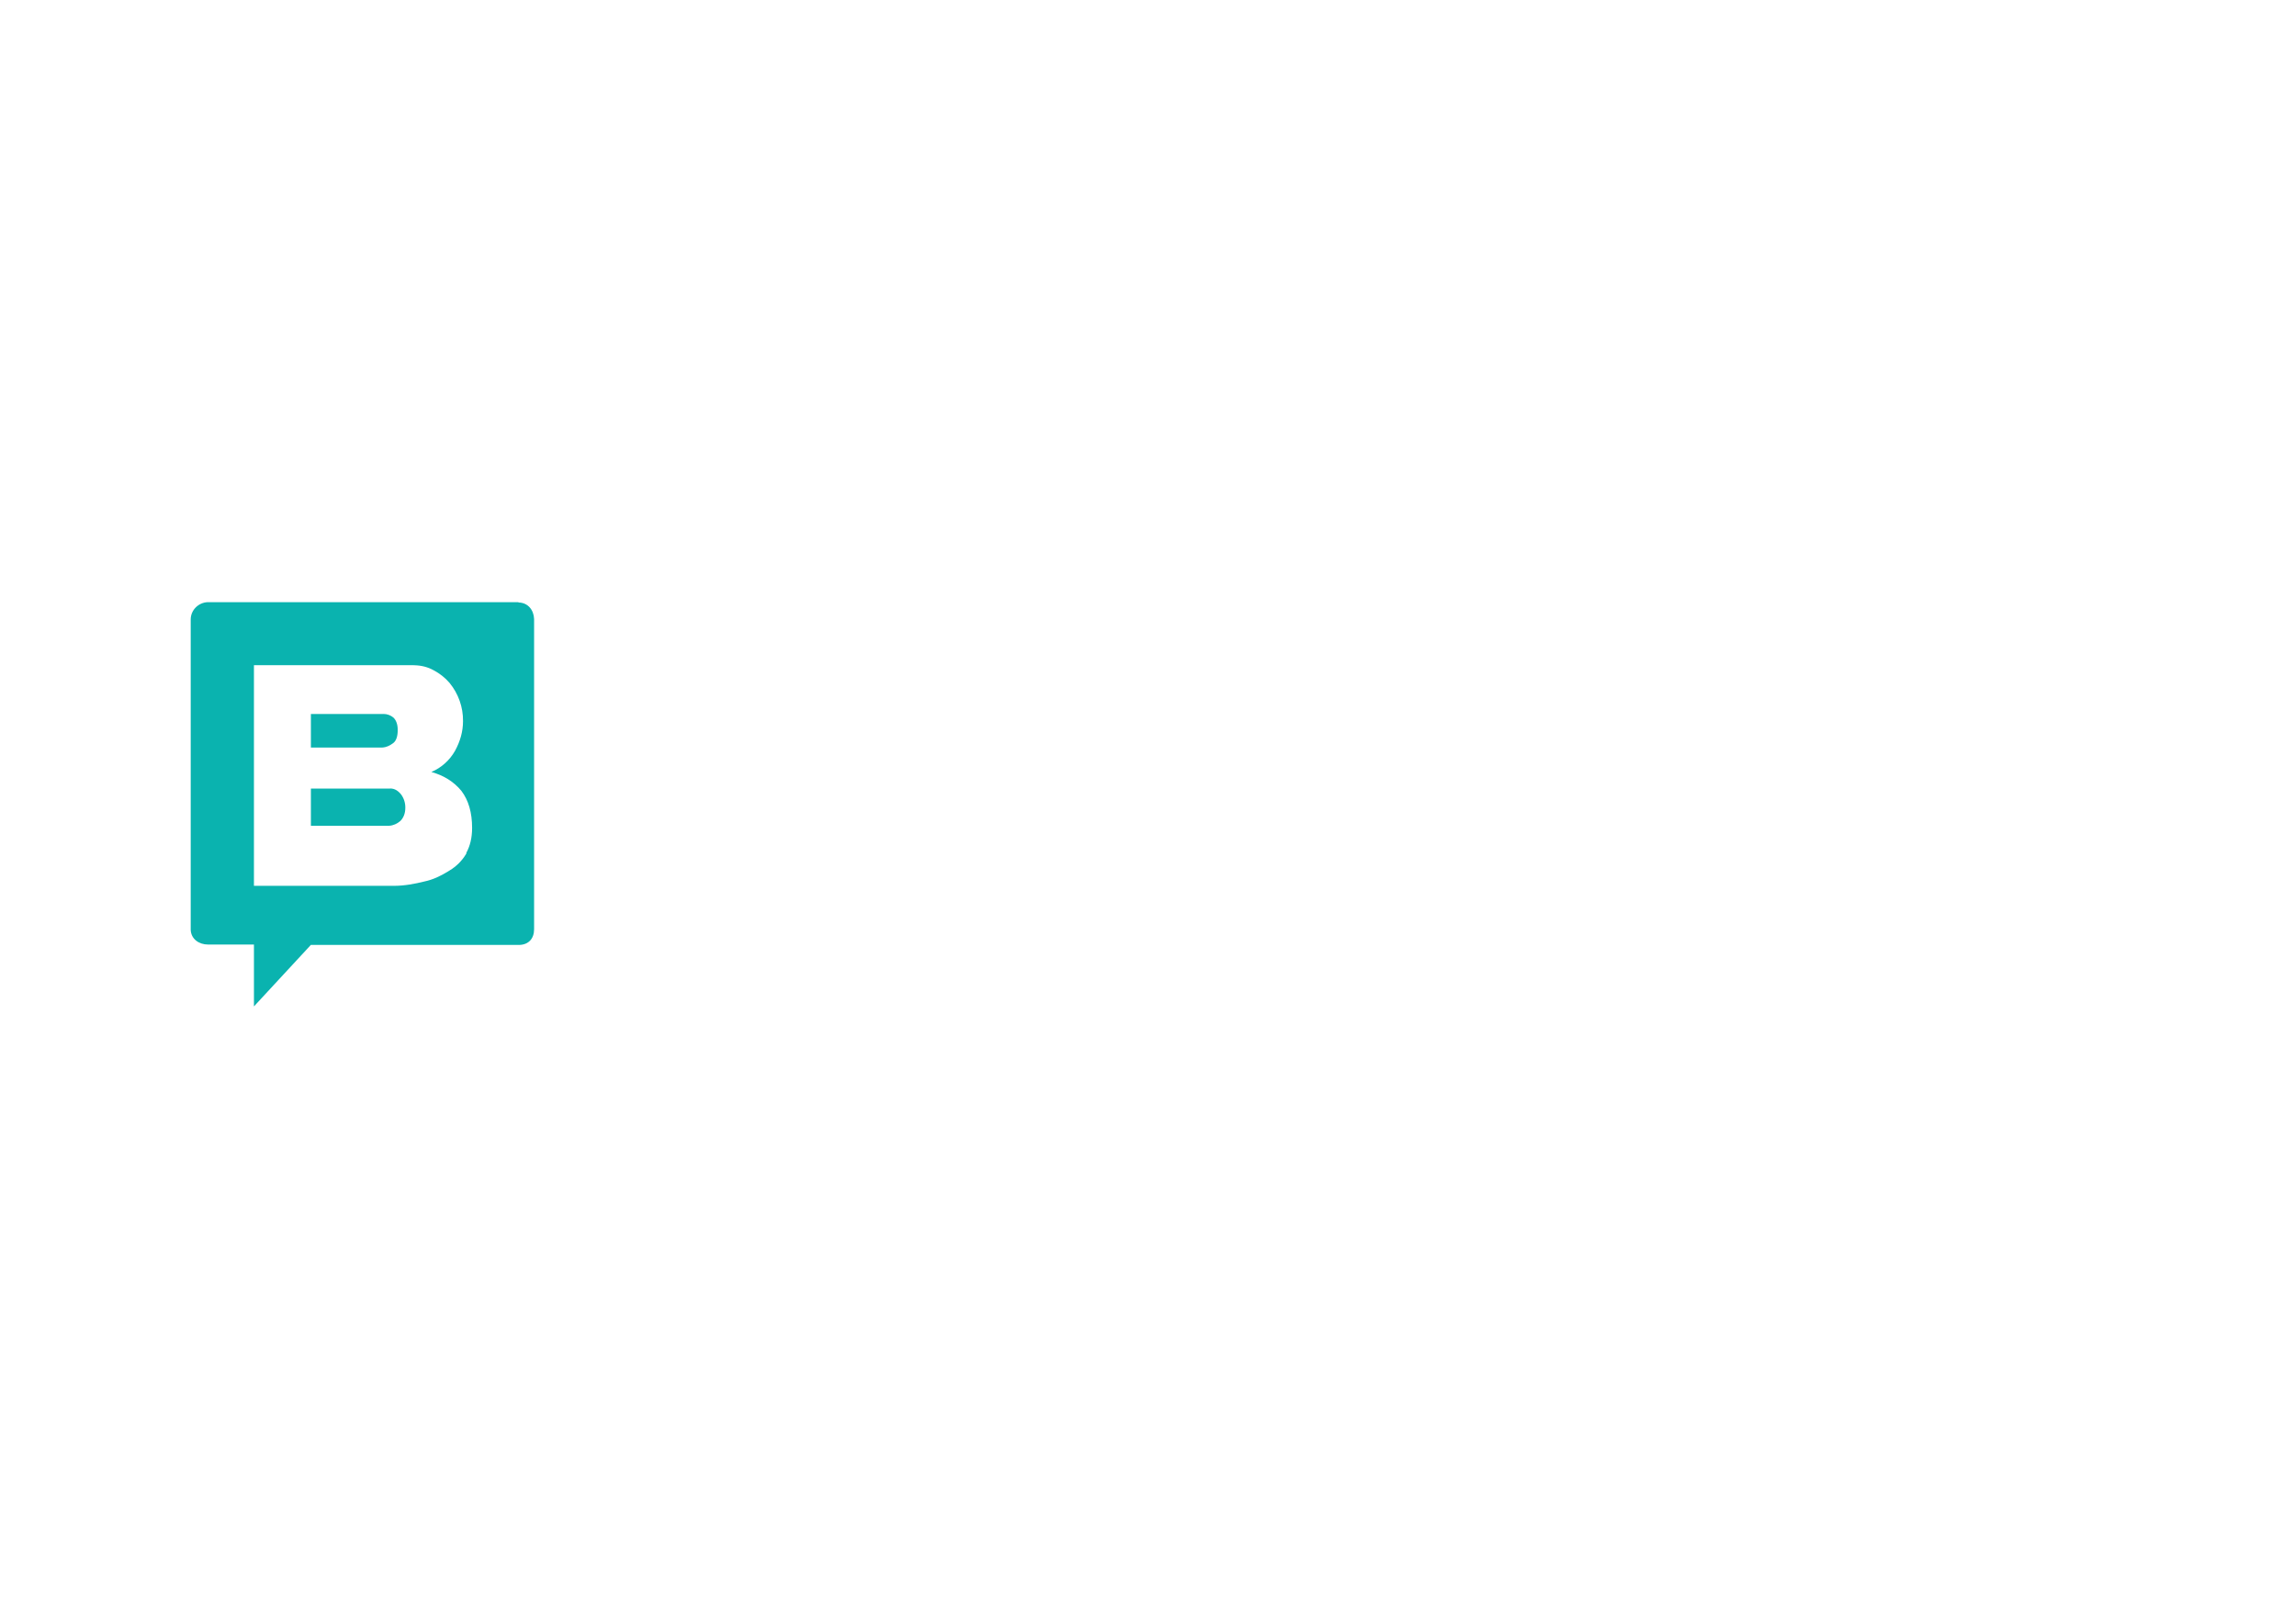
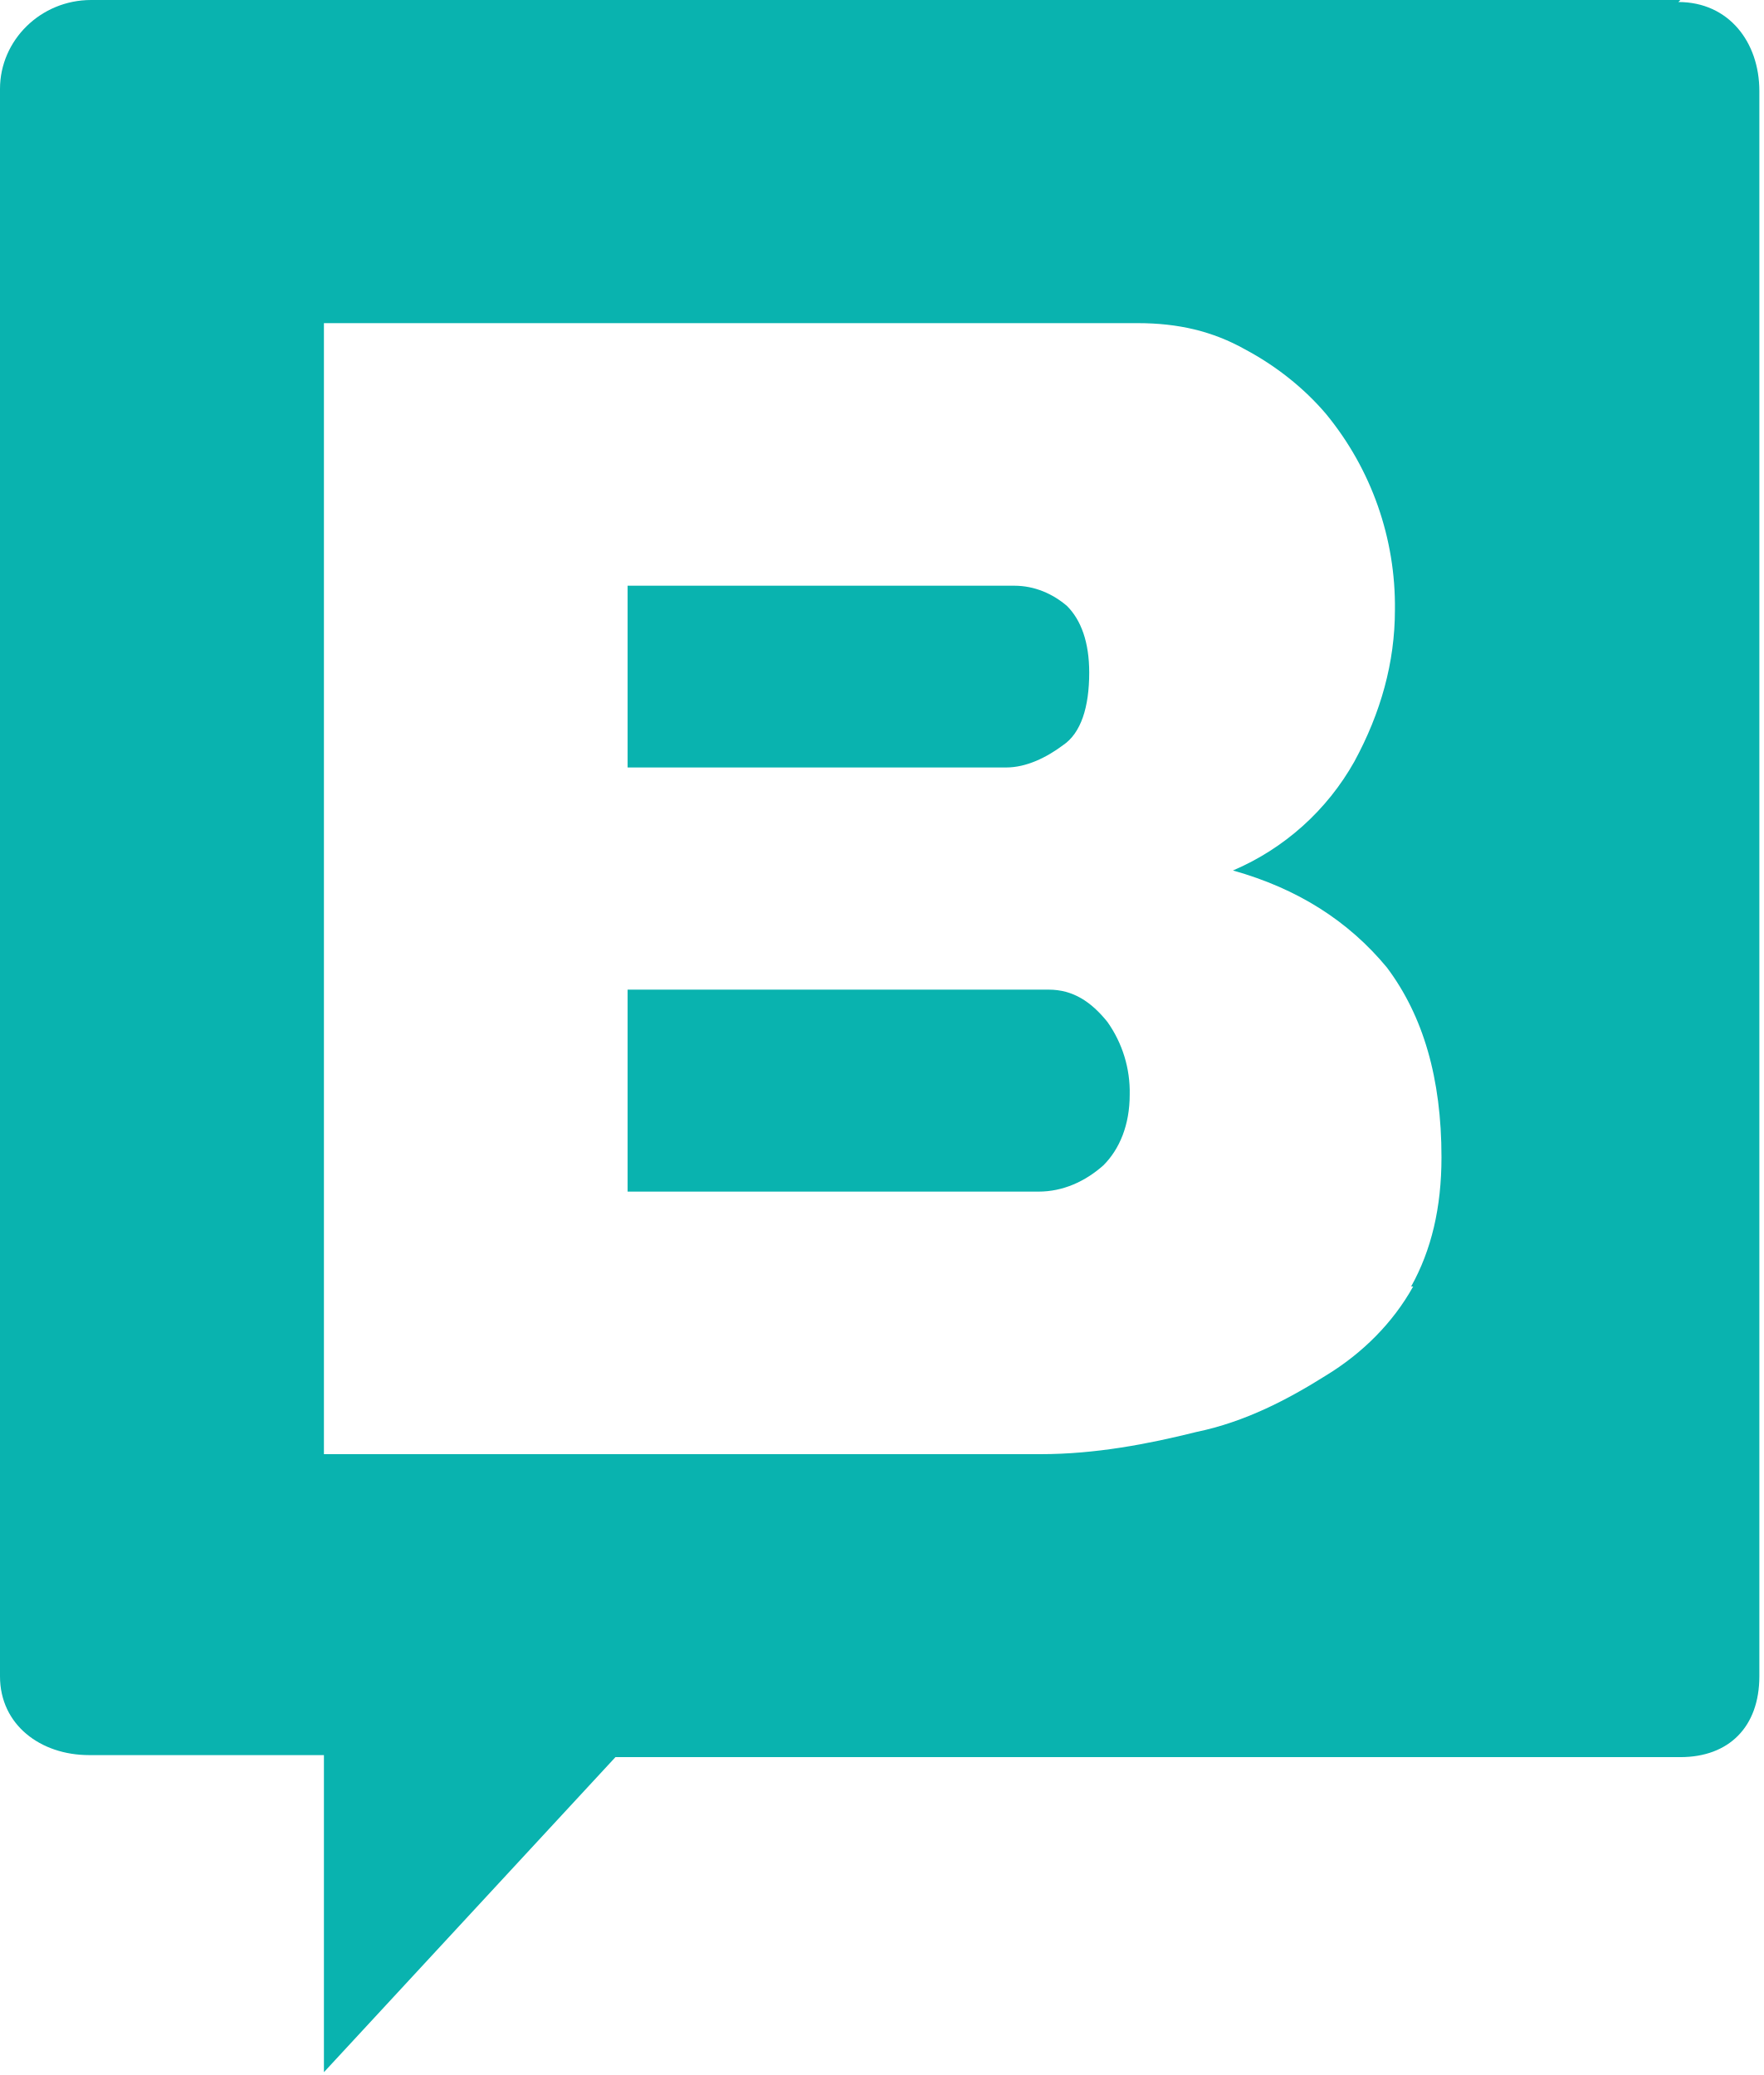
- <svg xmlns="http://www.w3.org/2000/svg" width="100%" height="100%" viewBox="0 0 614 431" version="1.1" xml:space="preserve" style="fill-rule:evenodd;clip-rule:evenodd;stroke-linejoin:round;stroke-miterlimit:2;">
-   <g>
-     <path d="M138.71,161L138.61,161.1C141.17,161.1 142.74,163.09 142.83,165.52L142.83,248.45C142.83,251 141.34,252.57 138.94,252.66L83.13,252.66L67.91,269.1L67.91,252.56L55.65,252.56C53.19,252.56 51.12,251.07 51,248.67L51,165.64C51,163.18 53,161.12 55.54,161.01L138.71,161.01L138.71,161ZM110.4,177.86L67.91,177.86L67.91,236.86L105.33,236.86C108.18,236.86 110.93,236.33 113.47,235.7C115.84,235.21 117.93,234.17 119.83,233L120.23,232.75C122,231.69 123.49,230.22 124.56,228.47L124.77,228.12L124.66,228.12C125.71,226.23 126.25,224.01 126.25,221.38C126.25,217.27 125.3,214 123.39,211.47C121.39,209.05 118.74,207.36 115.36,206.42C118.04,205.28 120.27,203.28 121.7,200.73C123.08,198.2 123.82,195.57 123.82,192.83C123.87,189.11 122.59,185.49 120.23,182.61C119.07,181.24 117.59,180.08 116,179.24C114.42,178.36 112.75,177.93 110.82,177.88L110.4,177.86ZM104.32,210.83C105.54,210.83 106.46,211.43 107.27,212.43C108.03,213.47 108.42,214.73 108.39,216.02C108.39,217.51 107.88,218.71 107.07,219.51C106.22,220.25 105.19,220.73 104.07,220.8L103.81,220.81L83.14,220.81L83.14,210.85L104.32,210.85L104.32,210.83ZM102.59,190.9C103.56,190.91 104.5,191.26 105.24,191.9C105.95,192.6 106.36,193.7 106.36,195.19C106.36,196.79 106,198.04 105.18,198.67L105.03,198.78C104.28,199.33 103.35,199.8 102.41,199.87L102.18,199.88L83.14,199.88L83.14,190.91L102.59,190.91L102.59,190.9Z" style="fill:rgb(10,179,175);fill-rule:nonzero;" />
-   </g>
+ <svg xmlns="http://www.w3.org/2000/svg" width="452" height="532" viewBox="0 0 452 532" fill="none">
+   <path d="M268.841 253.729H160.887V305.511H266.245C272.475 305.511 278.181 302.924 282.849 298.78C287.003 294.636 289.599 288.425 289.599 280.656C289.749 273.989 287.746 267.451 283.888 262.012C279.734 256.839 275.066 253.729 268.841 253.729V253.729ZM272.475 191.076C277.143 187.966 279.22 181.235 279.22 172.433C279.22 164.664 277.143 158.972 273.509 155.347C269.874 152.236 265.202 150.169 260.014 150.169H160.887V196.769H257.938C263.13 196.769 268.322 194.182 272.475 191.076V191.076Z" fill="#09B3AF" />
+   <path d="M430.768 0H23.354C10.384 0 0 10.355 0 22.783V429.786C0 442.214 10.384 449.983 22.835 449.983H83.038V531.279L157.773 450.502H430.768C443.224 450.502 451.007 442.733 451.007 429.786V23.302C451.007 10.875 443.219 0.519 430.249 0.519L430.768 0ZM362.259 329.847C357.067 339.169 349.284 346.933 339.943 352.635C330.078 358.846 319.18 364.543 306.724 367.13C294.268 370.24 280.779 372.826 266.765 372.826H83.038V82.849H291.677C302.056 82.849 310.878 84.925 319.18 89.584C326.968 93.724 334.236 99.42 339.943 106.151C351.566 120.288 357.815 138.08 357.586 156.38C357.586 169.842 353.952 182.788 347.207 195.216C340.204 207.722 329.254 217.555 316.069 223.177C332.674 227.84 345.649 236.123 355.514 248.032C364.855 260.459 369.523 276.512 369.523 296.708C369.523 309.655 366.927 320.53 361.739 329.847H362.259Z" fill="#09B3AF" />
</svg>
